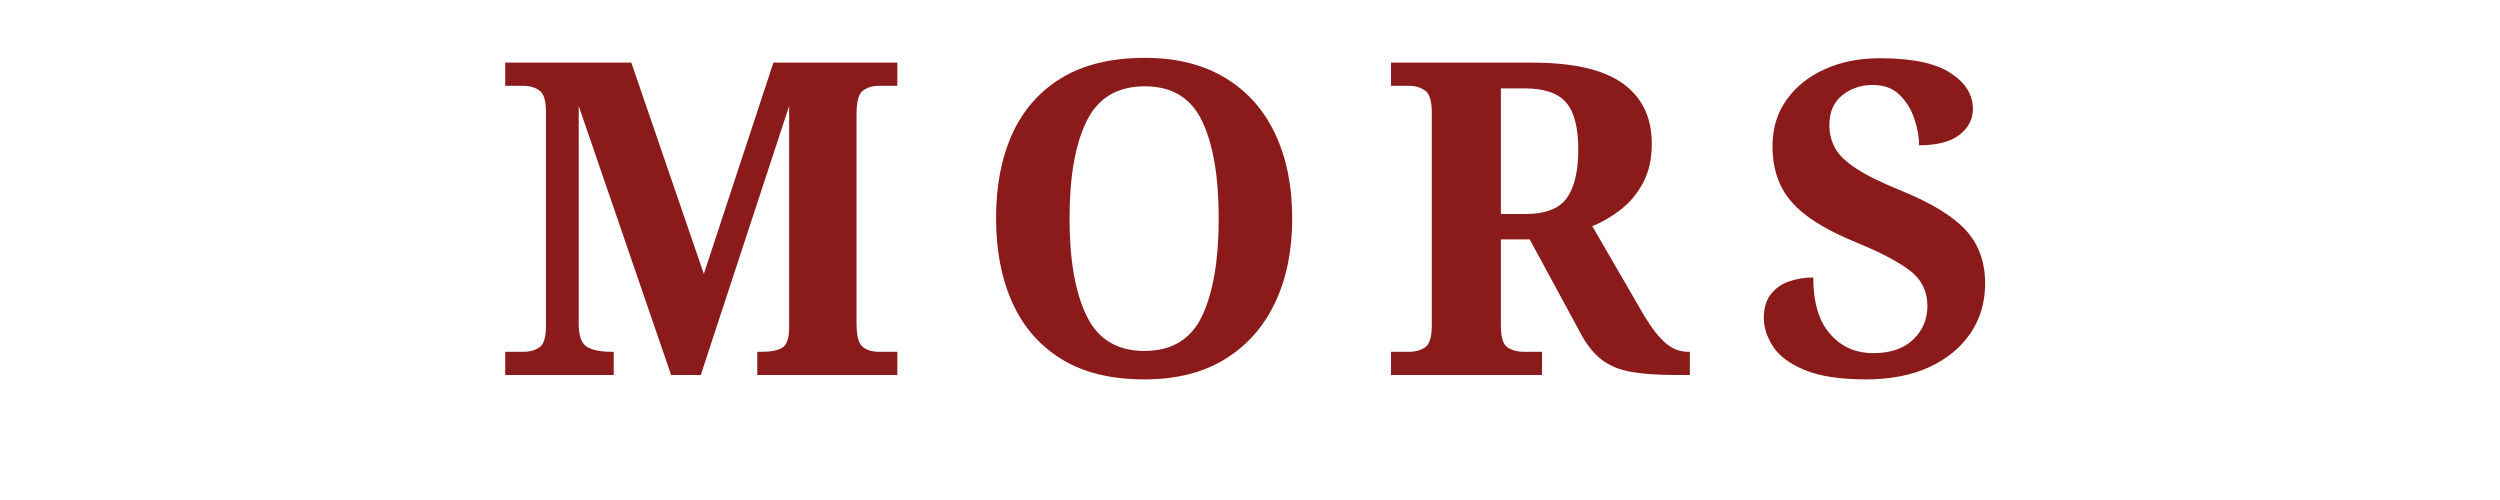
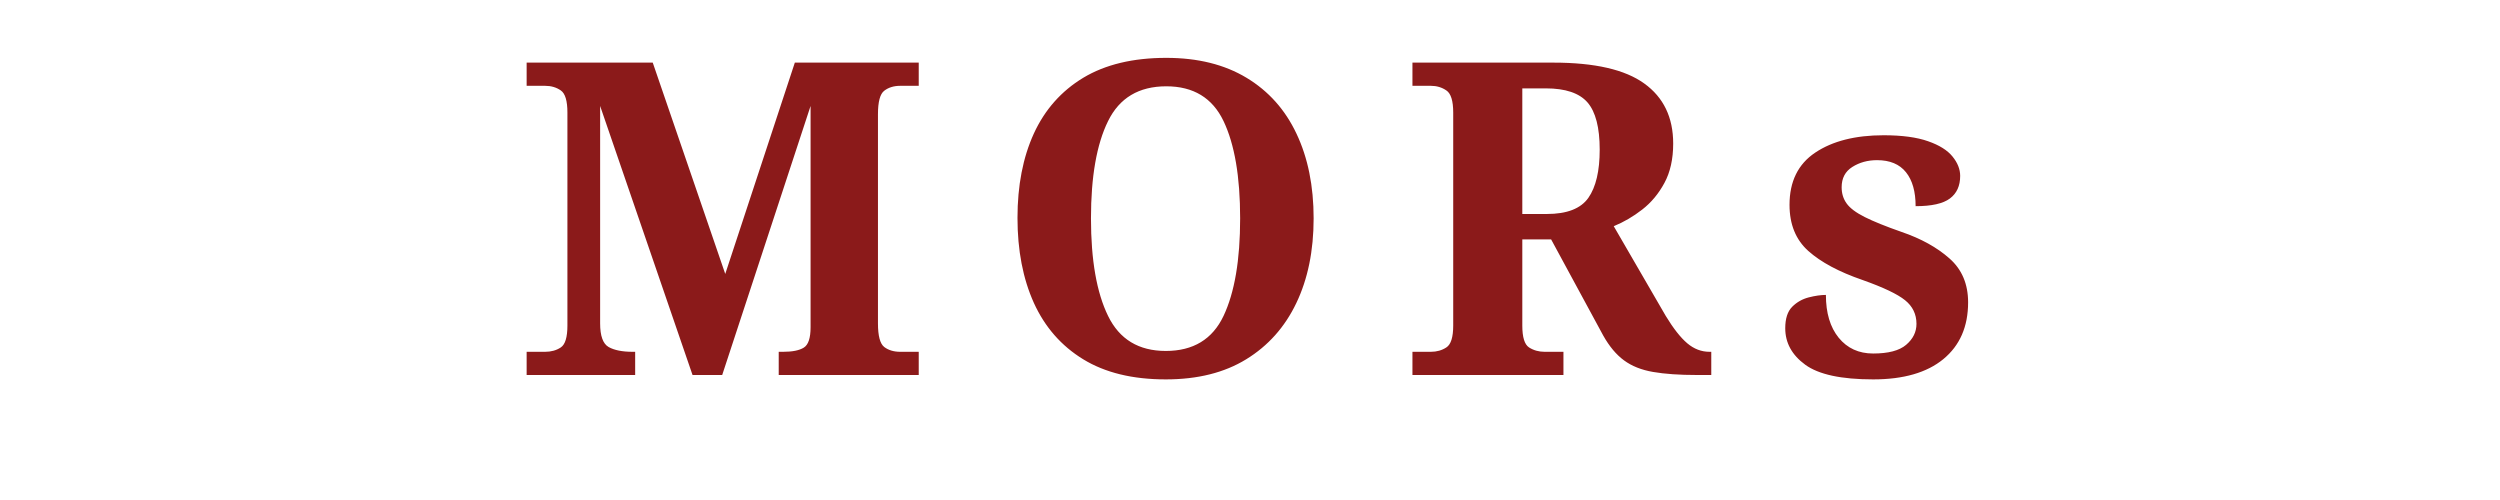
<svg xmlns="http://www.w3.org/2000/svg" viewBox="0 0 320 64">
-   <text x="160" y="48" text-anchor="middle" font-family="Georgia, serif" font-weight="900" font-size="56" fill="#8B1A1A" letter-spacing="8">MORS</text>
+   <text x="160" y="48" text-anchor="middle" font-family="Georgia, serif" font-weight="900" font-size="56" fill="#8B1A1A" letter-spacing="8">MORs</text>
</svg>
